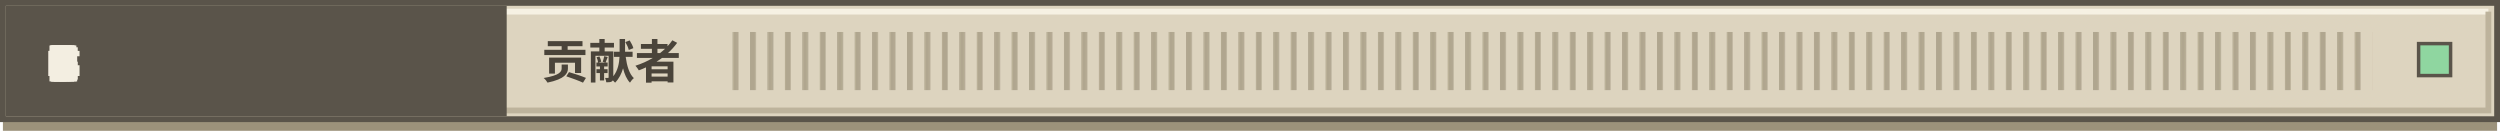
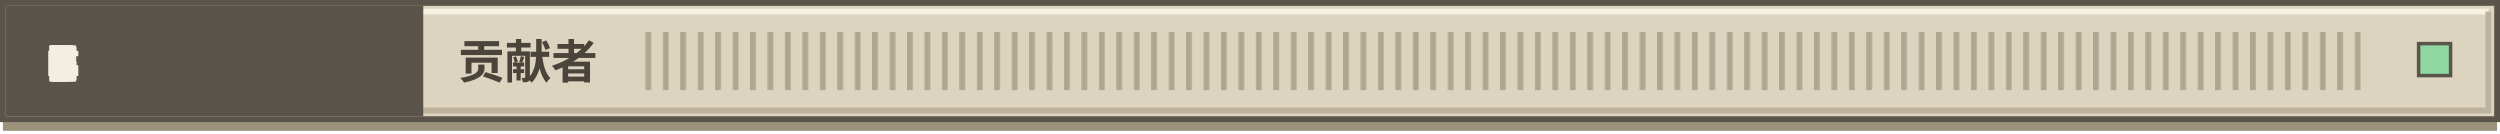
<svg xmlns="http://www.w3.org/2000/svg" viewBox="0 0 860 46" width="860" role="img" aria-label="贡献者 · CONTRIBUTORS">
  <defs>
    <style>.c{font-family:"Microsoft YaHei UI","PingFang SC","Noto Sans SC","Microsoft YaHei",sans-serif;font-weight:700}</style>
    <pattern id="vent" width="6" height="20" patternUnits="userSpaceOnUse">
      <rect width="2" height="20" fill="#a89e87" />
    </pattern>
  </defs>
  <rect x="1" y="5" width="858" height="40" fill="#9c927b" />
  <rect x="1" y="1" width="858" height="40" fill="#ddd4bf" stroke="#5a544a" stroke-width="2" />
  <path d="M4 39V4H856" fill="none" stroke="#f6f1e3" stroke-width="2" />
  <path d="M856 4V38H4" fill="none" stroke="#bdb39c" stroke-width="2" />
-   <rect x="2" y="2" width="172.3" height="38" fill="#5a544a" />
+   <rect x="2" y="2" width="143.6" height="38" fill="#5a544a" />
  <g transform="translate(16.00 28.00) scale(0.01625 -0.01625)" fill="#f3eee1">
    <path transform="translate(0.00)" d="M228 152H342V190H380V266H532V114H494V38H418V0H152V38H76V114H38V646H76V722H152V760H418V722H494V646H532V494H380V570H342V608H228V570H190V190H228Z" />
-     <path transform="translate(12.27)" d="M228 152H342V190H380V570H342V608H228V570H190V190H228ZM38 646H76V722H152V760H418V722H494V646H532V114H494V38H418V0H152V38H76V114H38Z" />
-     <path transform="translate(24.54)" d="M342 190H304V266H266V342H228V418H190V0H38V760H228V684H266V608H304V532H342V456H380V380H418V304H456V760H608V0H418V38H380V114H342Z" />
-     <path transform="translate(38.04)" d="M38 760H494V608H342V0H190V608H38Z" />
-     <path transform="translate(49.69)" d="M190 380H342V418H380V570H342V608H190ZM304 228H190V0H38V760H418V722H494V646H532V342H494V304H456V266H494V228H532V0H380V152H342V190H304Z" />
-     <path transform="translate(61.96)" d="M38 760H190V0H38Z" />
-     <path transform="translate(68.67)" d="M38 760H418V722H494V646H532V456H494V418H456V380H494V342H532V114H494V38H418V0H38ZM190 456H342V494H380V570H342V608H190ZM342 190H380V266H342V304H190V152H342Z" />
-     <path transform="translate(80.94)" d="M228 152H342V190H380V760H532V114H494V38H418V0H152V38H76V114H38V760H190V190H228Z" />
-     <path transform="translate(93.21)" d="M38 760H494V608H342V0H190V608H38Z" />
-     <path transform="translate(104.86)" d="M228 152H342V190H380V570H342V608H228V570H190V190H228ZM38 646H76V722H152V760H418V722H494V646H532V114H494V38H418V0H152V38H76V114H38Z" />
-     <path transform="translate(117.13)" d="M190 380H342V418H380V570H342V608H190ZM304 228H190V0H38V760H418V722H494V646H532V342H494V304H456V266H494V228H532V0H380V152H342V190H304Z" />
-     <path transform="translate(129.40)" d="M38 228H190V190H228V152H380V190H418V266H380V304H152V342H76V418H38V646H76V722H152V760H456V722H532V646H570V532H418V570H380V608H228V570H190V494H228V456H456V418H532V342H570V114H532V38H456V0H152V38H76V114H38Z" />
+     <path transform="translate(9.88)" d="M228 152H342V190H380V570H342V608H228V570H190V190H228ZM38 646H76V722H152V760H418V722H494V646H532V114H494V38H418V0H152V38H76V114H38Z" />
+     <path transform="translate(19.76)" d="M342 190H304V266H266V342H228V418H190V0H38V760H228V684H266V608H304V532H342V456H380V380H418V304H456V760H608V0H418V38H380V114H342Z" />
+     <path transform="translate(30.88)" d="M38 760H494V608H342V0H190V608H38Z" />
+     <path transform="translate(40.14)" d="M190 380H342V418H380V570H342V608H190ZM304 228H190V0H38V760H418V722H494V646H532V342H494V304H456V266H494V228H532V0H380V152H342V190H304Z" />
+     <path transform="translate(50.02)" d="M38 760H190V0H38Z" />
+     <path transform="translate(54.34)" d="M38 760H418V722H494V646H532V456H494V418H456V380H494V342H532V114H494V38H418V0H38ZM190 456H342V494H380V570H342V608H190ZM342 190H380V266H342V304H190V152H342Z" />
+     <path transform="translate(64.22)" d="M228 152H342V190H380V760H532V114H494V38H418V0H152V38H76V114H38V760H190V190H228Z" />
+     <path transform="translate(74.10)" d="M38 760H494V608H342V0H190V608H38Z" />
+     <path transform="translate(83.36)" d="M228 152H342V190H380V570H342V608H228V570H190V190H228ZM38 646H76V722H152V760H418V722H494V646H532V114H494V38H418V0H152V38H76V114H38Z" />
+     <path transform="translate(93.24)" d="M190 380H342V418H380V570H342V608H190ZM304 228H190V0H38V760H418V722H494V646H532V342H494V304H456V266H494V228H532V0H380V152H342V190H304Z" />
+     <path transform="translate(103.12)" d="M38 228H190V190H228V152H380V190H418V266H380V304H152V342H76V418H38V646H76V722H152V760H456V722H532V646H570V532H418V570H380V608H228V570H190V494H228V456H456V418H532V342H570V114H532V38H456V0H152V38H76V114H38Z" />
  </g>
-   <text class="c" x="186.3" y="27" font-size="16" fill="#4a443a">贡献者</text>
-   <rect x="250.3" y="11" width="565.7" height="20" fill="url(#vent)" opacity=".85" />
+   <text class="c" x="157.6" y="27" font-size="16" fill="#4a443a">贡献者</text>
+   <rect x="221.6" y="11" width="594.4" height="20" fill="url(#vent)" opacity=".85" />
  <rect x="832" y="15" width="11" height="11" fill="#8fd6a0" stroke="#5a544a" stroke-width="1.2" />
</svg>
